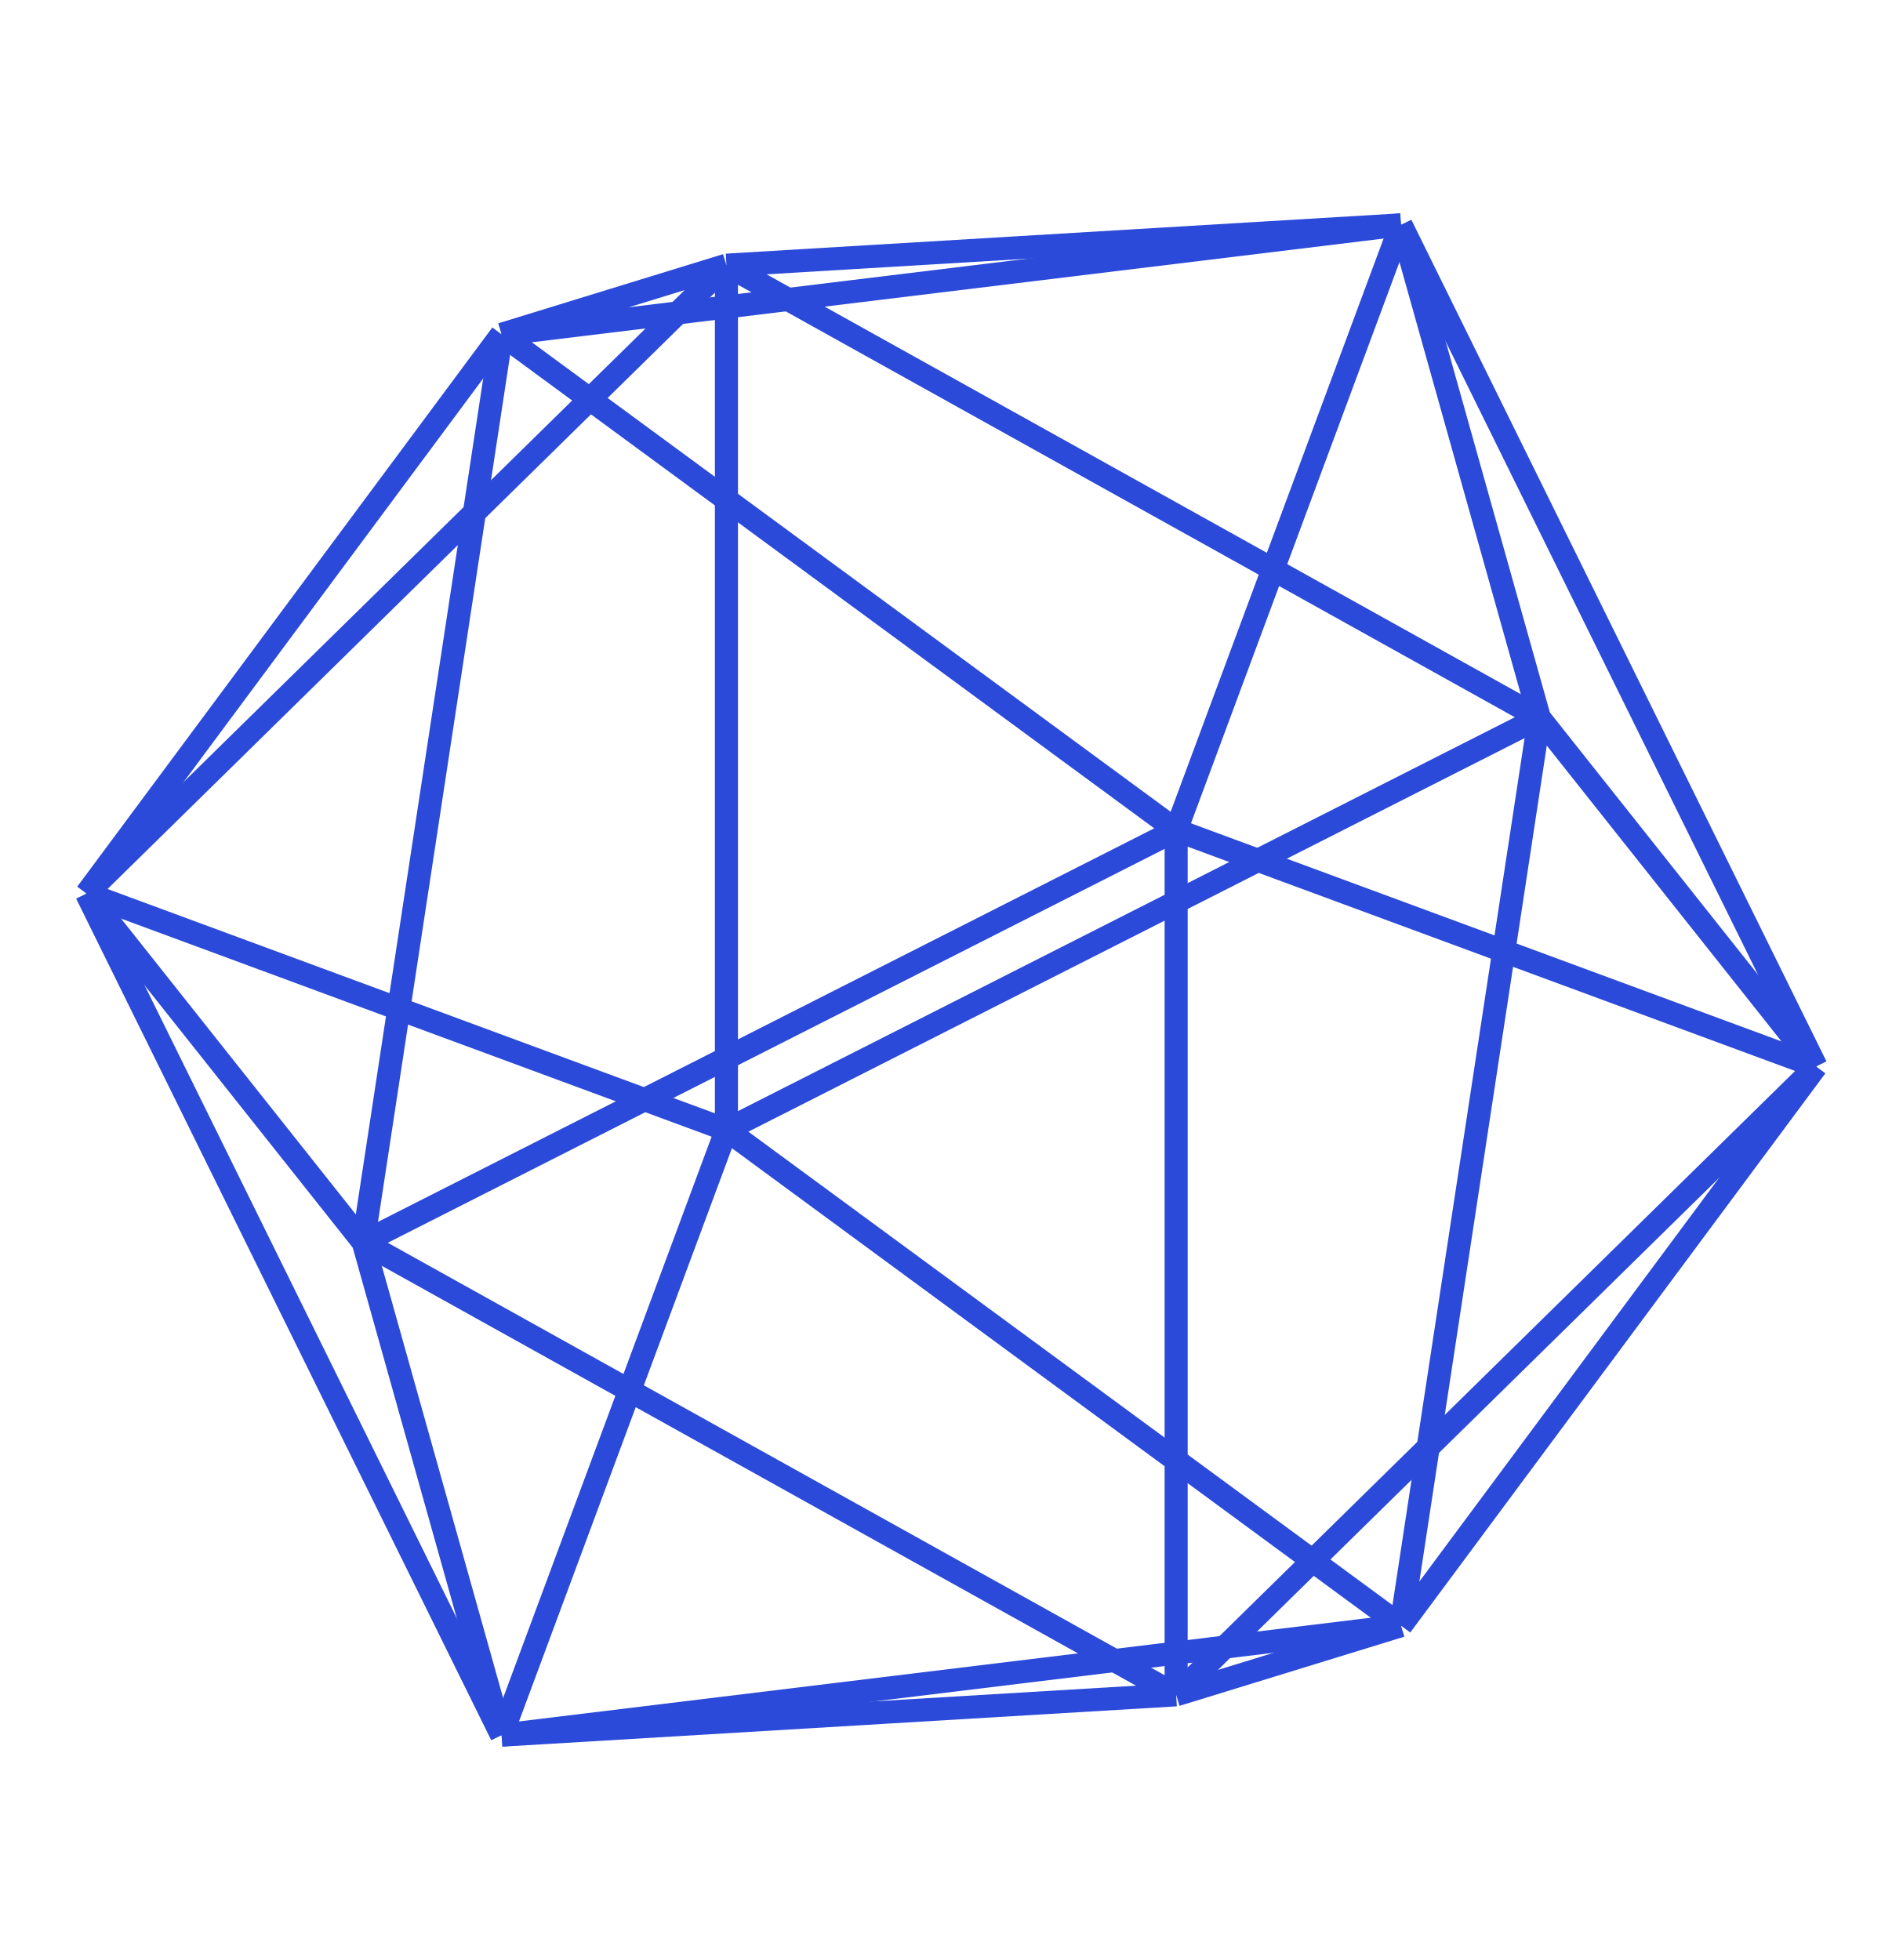
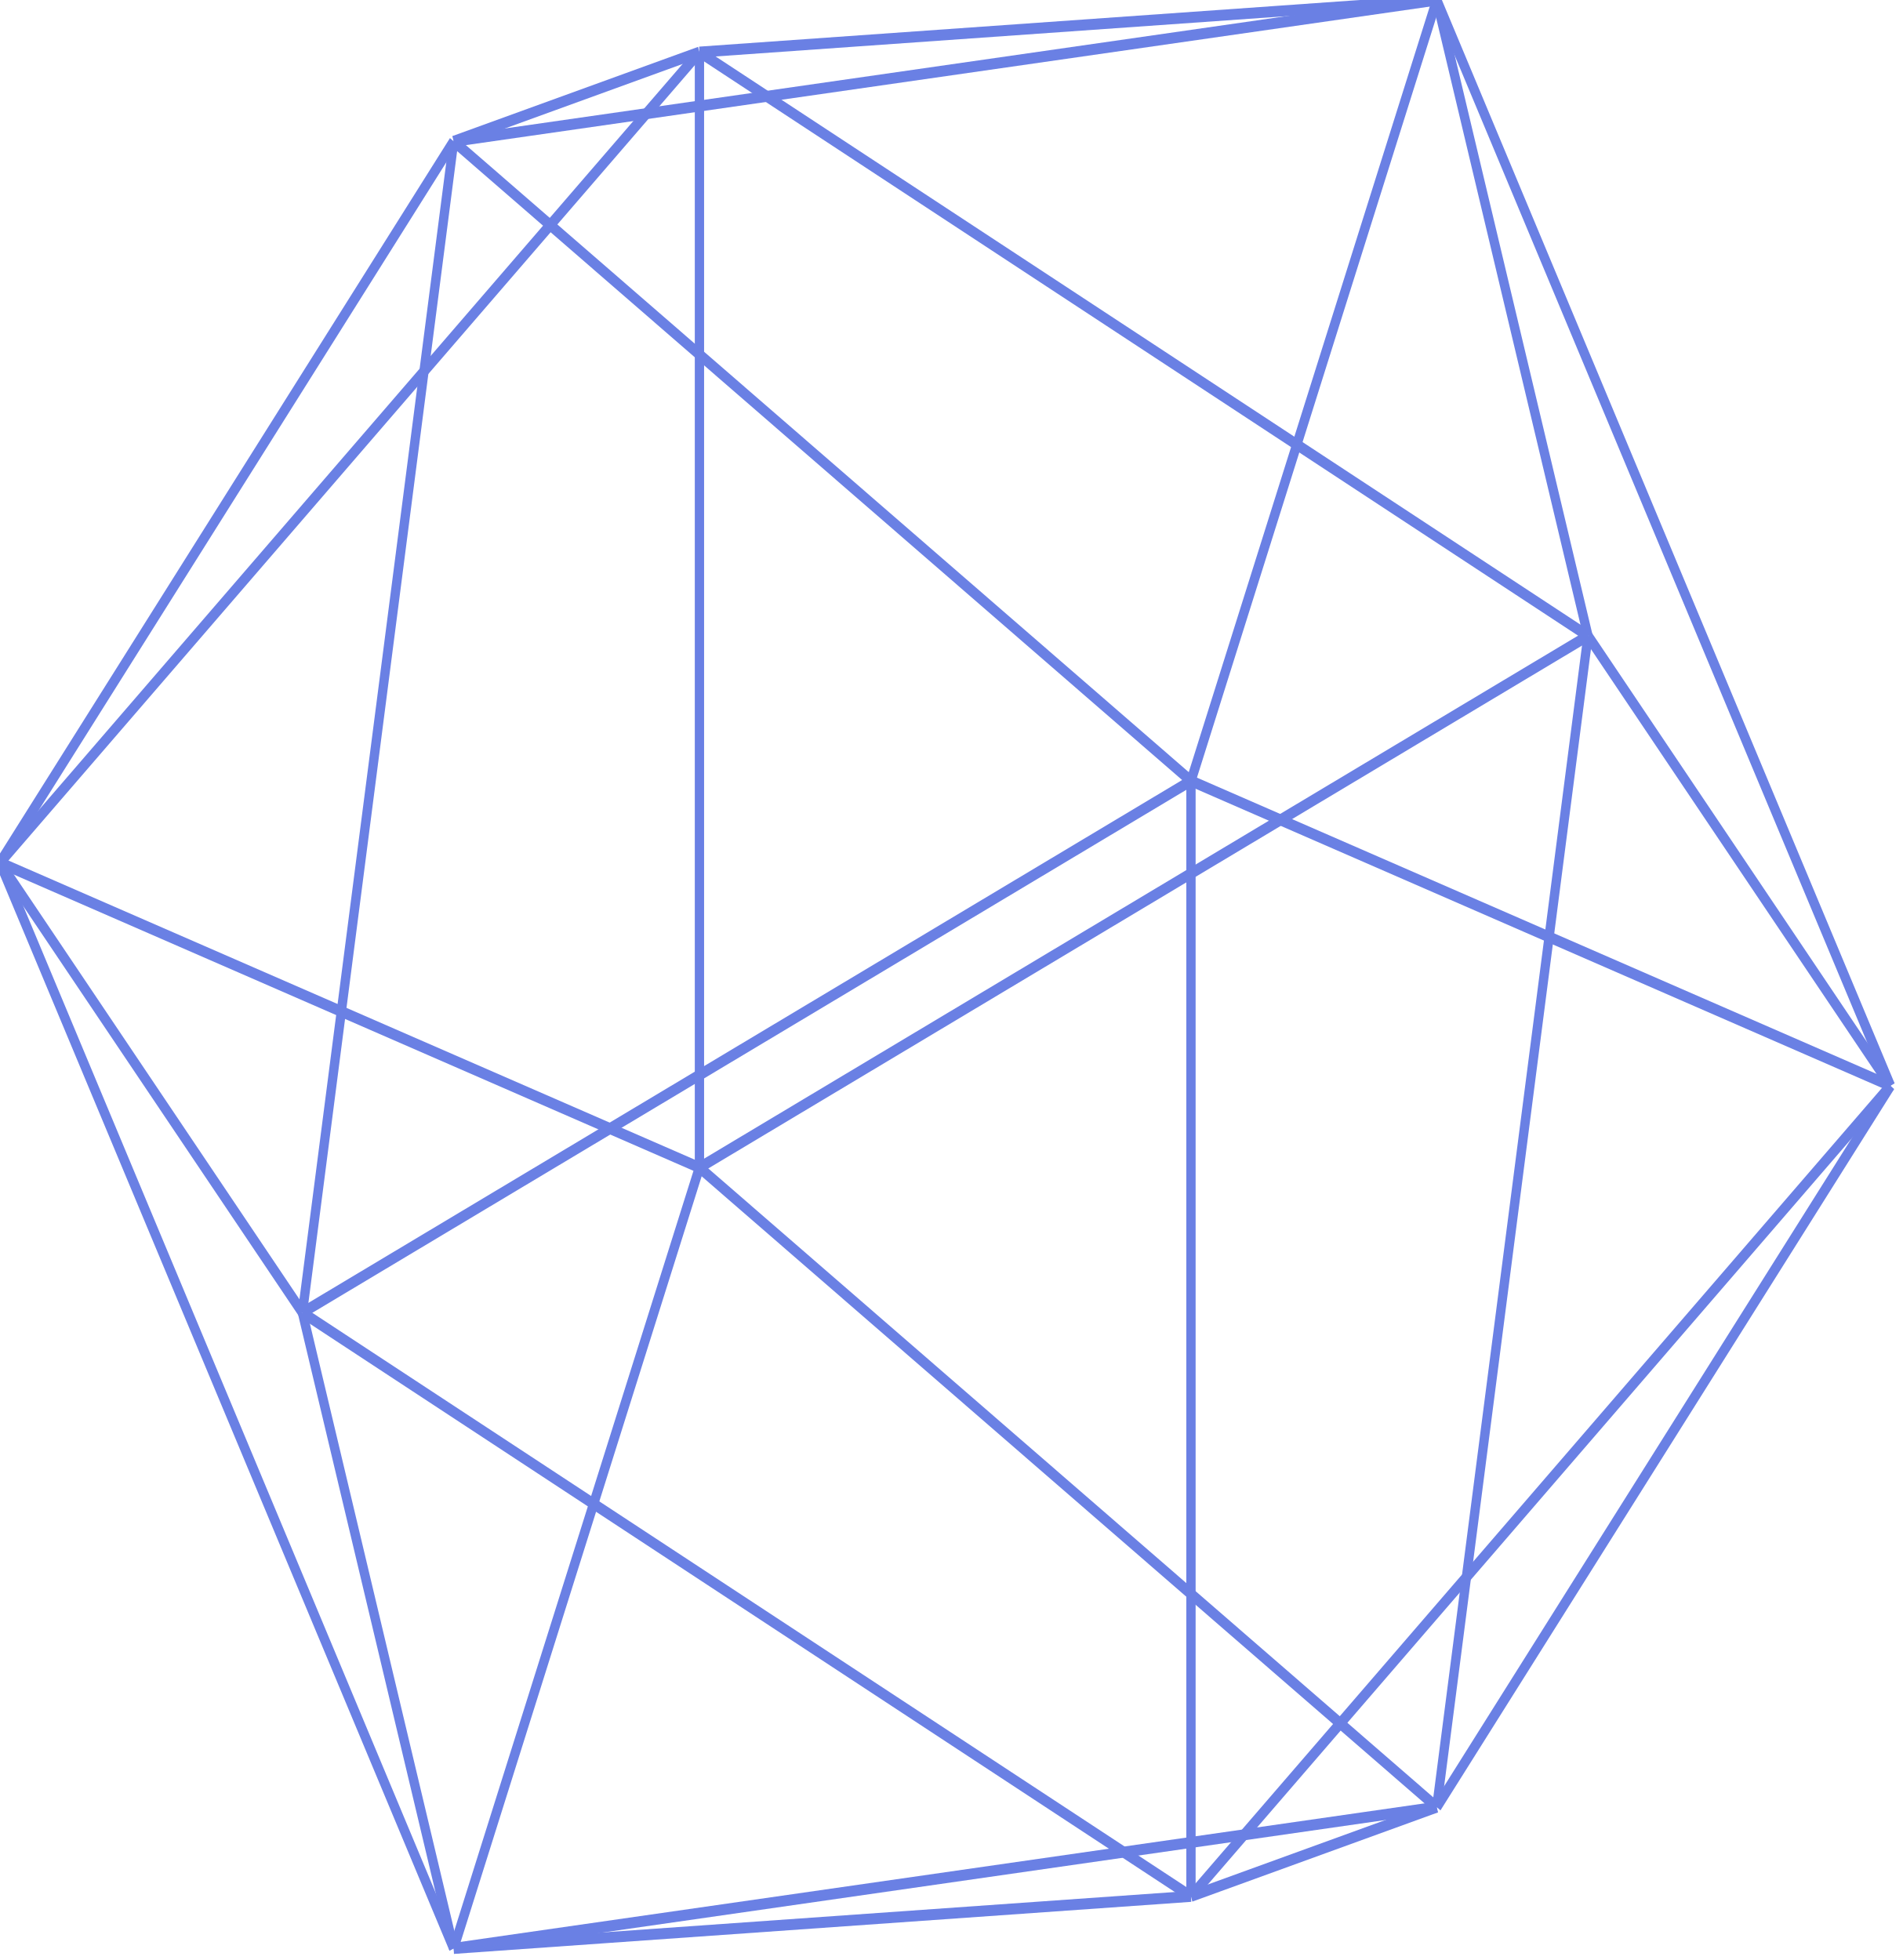
<svg xmlns="http://www.w3.org/2000/svg" viewBox="0 0 66 68" width="66" height="68" fill="none">
-   <path d="M17.4 60.2 L48.6 56.4" stroke="#2B4AD9" stroke-width="0.8" stroke-opacity="1" />
-   <path d="M17.4 60.2 L25.2 39.2" stroke="#2B4AD9" stroke-width="0.8" stroke-opacity="1" />
-   <path d="M17.4 60.2 L40.8 58.8" stroke="#2B4AD9" stroke-width="0.8" stroke-opacity="1" />
-   <path d="M17.4 60.2 L12.6 43.1" stroke="#2B4AD9" stroke-width="0.8" stroke-opacity="1" />
-   <path d="M17.4 60.2 L3.0 31.0" stroke="#2B4AD9" stroke-width="0.8" stroke-opacity="1" />
-   <path d="M48.6 56.4 L25.2 39.2" stroke="#2B4AD9" stroke-width="0.8" stroke-opacity="1" />
-   <path d="M48.6 56.4 L40.8 58.8" stroke="#2B4AD9" stroke-width="0.8" stroke-opacity="1" />
-   <path d="M48.6 56.4 L63.0 37.0" stroke="#2B4AD9" stroke-width="0.8" stroke-opacity="1" />
-   <path d="M48.6 56.4 L53.4 24.9" stroke="#2B4AD9" stroke-width="0.8" stroke-opacity="1" />
-   <path d="M17.4 11.6 L48.6 7.8" stroke="#2B4AD9" stroke-width="0.8" stroke-opacity="1" />
-   <path d="M17.4 11.6 L25.2 9.2" stroke="#2B4AD9" stroke-width="0.8" stroke-opacity="1" />
-   <path d="M17.4 11.6 L40.8 28.8" stroke="#2B4AD9" stroke-width="0.8" stroke-opacity="1" />
-   <path d="M17.4 11.6 L12.6 43.1" stroke="#2B4AD9" stroke-width="0.8" stroke-opacity="1" />
-   <path d="M17.4 11.6 L3.0 31.0" stroke="#2B4AD9" stroke-width="0.8" stroke-opacity="1" />
-   <path d="M48.6 7.8 L25.2 9.2" stroke="#2B4AD9" stroke-width="0.8" stroke-opacity="1" />
-   <path d="M48.6 7.8 L40.8 28.8" stroke="#2B4AD9" stroke-width="0.8" stroke-opacity="1" />
-   <path d="M48.6 7.8 L63.0 37.0" stroke="#2B4AD9" stroke-width="0.8" stroke-opacity="1" />
-   <path d="M48.6 7.8 L53.4 24.9" stroke="#2B4AD9" stroke-width="0.8" stroke-opacity="1" />
-   <path d="M25.2 9.2 L25.2 39.2" stroke="#2B4AD9" stroke-width="0.8" stroke-opacity="1" />
-   <path d="M25.2 9.2 L53.4 24.9" stroke="#2B4AD9" stroke-width="0.8" stroke-opacity="1" />
-   <path d="M25.2 9.2 L3.0 31.0" stroke="#2B4AD9" stroke-width="0.8" stroke-opacity="1" />
-   <path d="M25.2 39.2 L53.4 24.9" stroke="#2B4AD9" stroke-width="0.8" stroke-opacity="1" />
-   <path d="M25.2 39.2 L3.0 31.0" stroke="#2B4AD9" stroke-width="0.8" stroke-opacity="1" />
-   <path d="M40.8 28.8 L40.8 58.8" stroke="#2B4AD9" stroke-width="0.8" stroke-opacity="1" />
-   <path d="M40.8 28.8 L63.0 37.0" stroke="#2B4AD9" stroke-width="0.8" stroke-opacity="1" />
-   <path d="M40.8 28.8 L12.6 43.1" stroke="#2B4AD9" stroke-width="0.8" stroke-opacity="1" />
-   <path d="M40.8 58.8 L63.0 37.0" stroke="#2B4AD9" stroke-width="0.8" stroke-opacity="1" />
-   <path d="M40.8 58.8 L12.6 43.1" stroke="#2B4AD9" stroke-width="0.8" stroke-opacity="1" />
-   <path d="M63.0 37.0 L53.4 24.9" stroke="#2B4AD9" stroke-width="0.8" stroke-opacity="1" />
-   <path d="M12.6 43.1 L3.0 31.0" stroke="#2B4AD9" stroke-width="0.8" stroke-opacity="1" />
+   <g transform="translate(32.79 33.80) rotate(0.0) scale(1) translate(-32.79 -33.80)" opacity="0.70">
+     <g transform="translate(-3.28 -10.06) scale(1.093 1.29)">
+       <path d="M17.4 60.2 L48.6 56.4" stroke="#2B4AD9" stroke-width="0.295" stroke-opacity="1" />
+       <path d="M17.4 60.2 L25.2 39.2" stroke="#2B4AD9" stroke-width="0.295" stroke-opacity="1" />
+       <path d="M17.4 60.2 L40.8 58.8" stroke="#2B4AD9" stroke-width="0.295" stroke-opacity="1" />
+       <path d="M17.4 60.2 L12.6 43.1" stroke="#2B4AD9" stroke-width="0.295" stroke-opacity="1" />
+       <path d="M17.4 60.2 L3.0 31.0" stroke="#2B4AD9" stroke-width="0.295" stroke-opacity="1" />
+       <path d="M48.6 56.4 L25.2 39.2" stroke="#2B4AD9" stroke-width="0.295" stroke-opacity="1" />
+       <path d="M48.6 56.4 L40.8 58.8" stroke="#2B4AD9" stroke-width="0.295" stroke-opacity="1" />
+       <path d="M48.6 56.4 L63.0 37.0" stroke="#2B4AD9" stroke-width="0.295" stroke-opacity="1" />
+       <path d="M48.6 56.4 L53.4 24.9" stroke="#2B4AD9" stroke-width="0.295" stroke-opacity="1" />
+       <path d="M17.4 11.6 L48.6 7.8" stroke="#2B4AD9" stroke-width="0.295" stroke-opacity="1" />
+       <path d="M17.4 11.6 L25.2 9.2" stroke="#2B4AD9" stroke-width="0.295" stroke-opacity="1" />
+       <path d="M17.4 11.6 L40.8 28.8" stroke="#2B4AD9" stroke-width="0.295" stroke-opacity="1" />
+       <path d="M17.4 11.6 L12.6 43.1" stroke="#2B4AD9" stroke-width="0.295" stroke-opacity="1" />
+       <path d="M17.4 11.6 L3.0 31.0" stroke="#2B4AD9" stroke-width="0.295" stroke-opacity="1" />
+       <path d="M48.6 7.8 L25.2 9.2" stroke="#2B4AD9" stroke-width="0.295" stroke-opacity="1" />
+       <path d="M48.6 7.8 L40.8 28.8" stroke="#2B4AD9" stroke-width="0.295" stroke-opacity="1" />
+       <path d="M48.6 7.8 L63.0 37.0" stroke="#2B4AD9" stroke-width="0.295" stroke-opacity="1" />
+       <path d="M48.6 7.8 L53.4 24.9" stroke="#2B4AD9" stroke-width="0.295" stroke-opacity="1" />
+       <path d="M25.2 9.2 L25.2 39.2" stroke="#2B4AD9" stroke-width="0.295" stroke-opacity="1" />
+       <path d="M25.2 9.2 L53.4 24.9" stroke="#2B4AD9" stroke-width="0.295" stroke-opacity="1" />
+       <path d="M25.2 9.2 L3.0 31.0" stroke="#2B4AD9" stroke-width="0.295" stroke-opacity="1" />
+       <path d="M25.2 39.2 L53.4 24.9" stroke="#2B4AD9" stroke-width="0.295" stroke-opacity="1" />
+       <path d="M25.2 39.2 L3.0 31.0" stroke="#2B4AD9" stroke-width="0.295" stroke-opacity="1" />
+       <path d="M40.8 28.8 L40.8 58.8" stroke="#2B4AD9" stroke-width="0.295" stroke-opacity="1" />
+       <path d="M40.8 28.8 L63.0 37.0" stroke="#2B4AD9" stroke-width="0.295" stroke-opacity="1" />
+       <path d="M40.8 28.8 L12.6 43.1" stroke="#2B4AD9" stroke-width="0.295" stroke-opacity="1" />
+       <path d="M40.8 58.8 L63.0 37.0" stroke="#2B4AD9" stroke-width="0.295" stroke-opacity="1" />
+       <path d="M40.8 58.8 L12.6 43.1" stroke="#2B4AD9" stroke-width="0.295" stroke-opacity="1" />
+       <path d="M63.0 37.0 L53.4 24.9" stroke="#2B4AD9" stroke-width="0.295" stroke-opacity="1" />
+       <path d="M12.6 43.1 L3.0 31.0" stroke="#2B4AD9" stroke-width="0.295" stroke-opacity="1" />
+     </g>
+   </g>
</svg>
